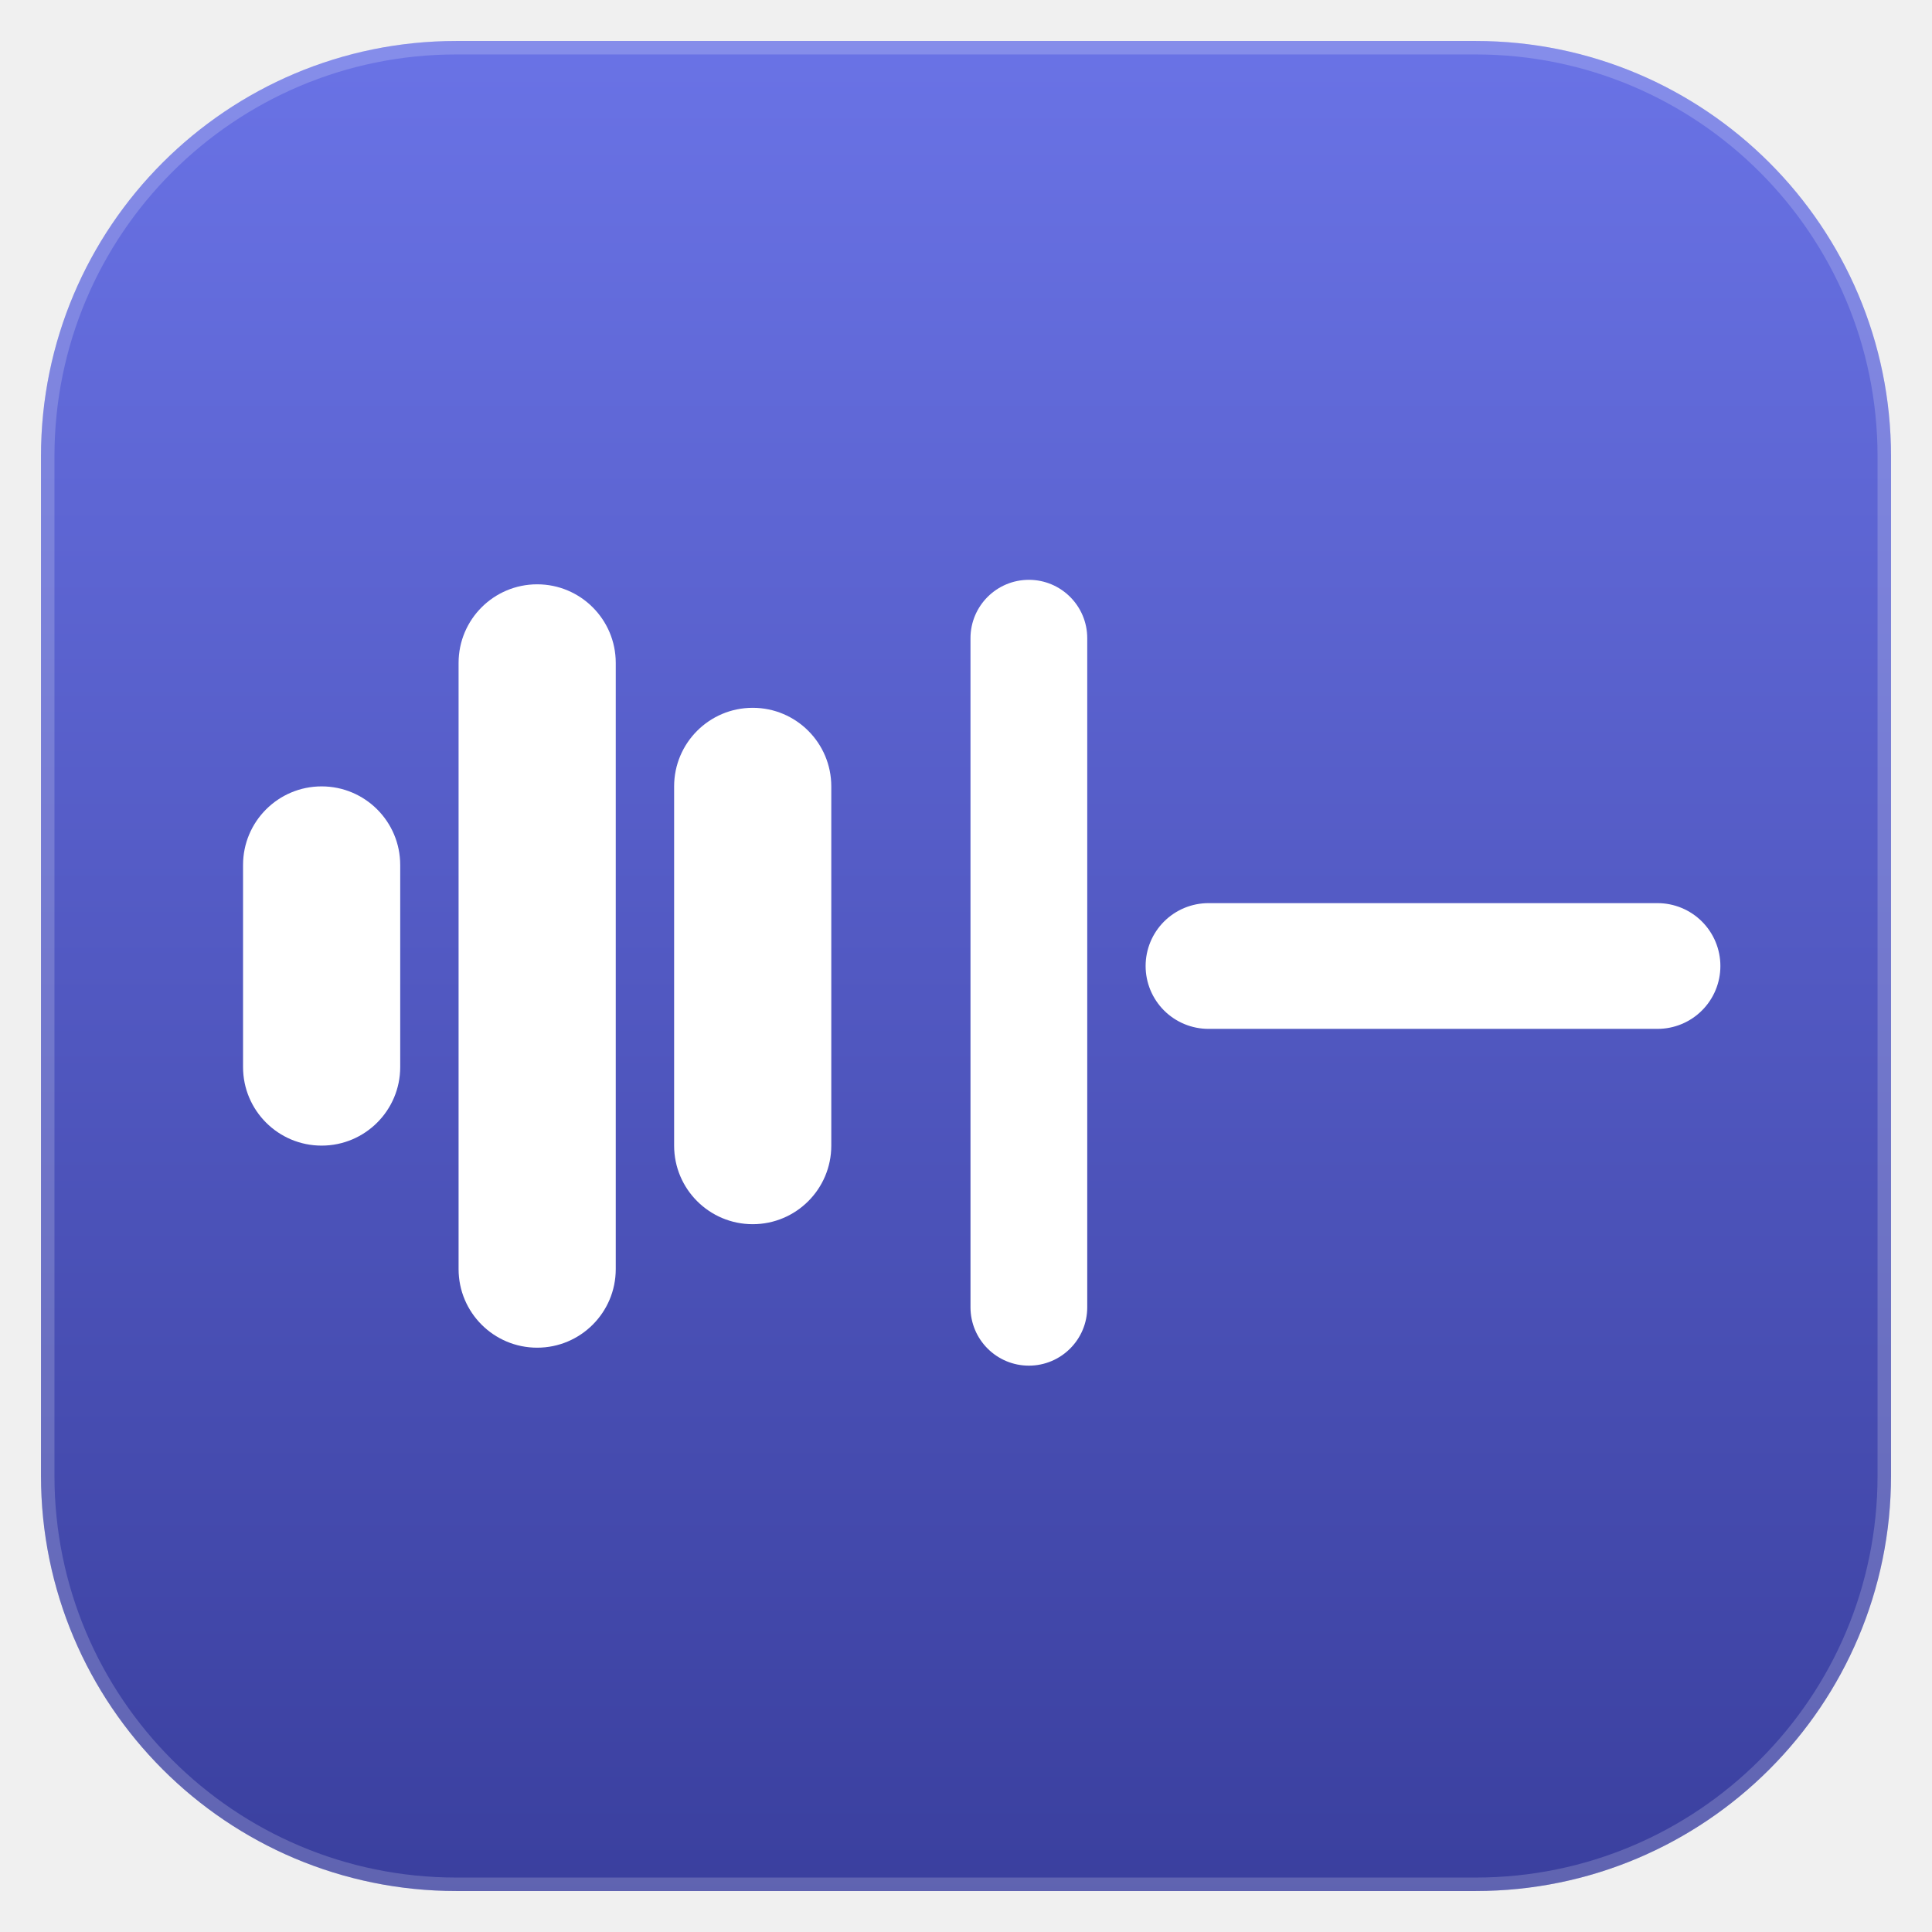
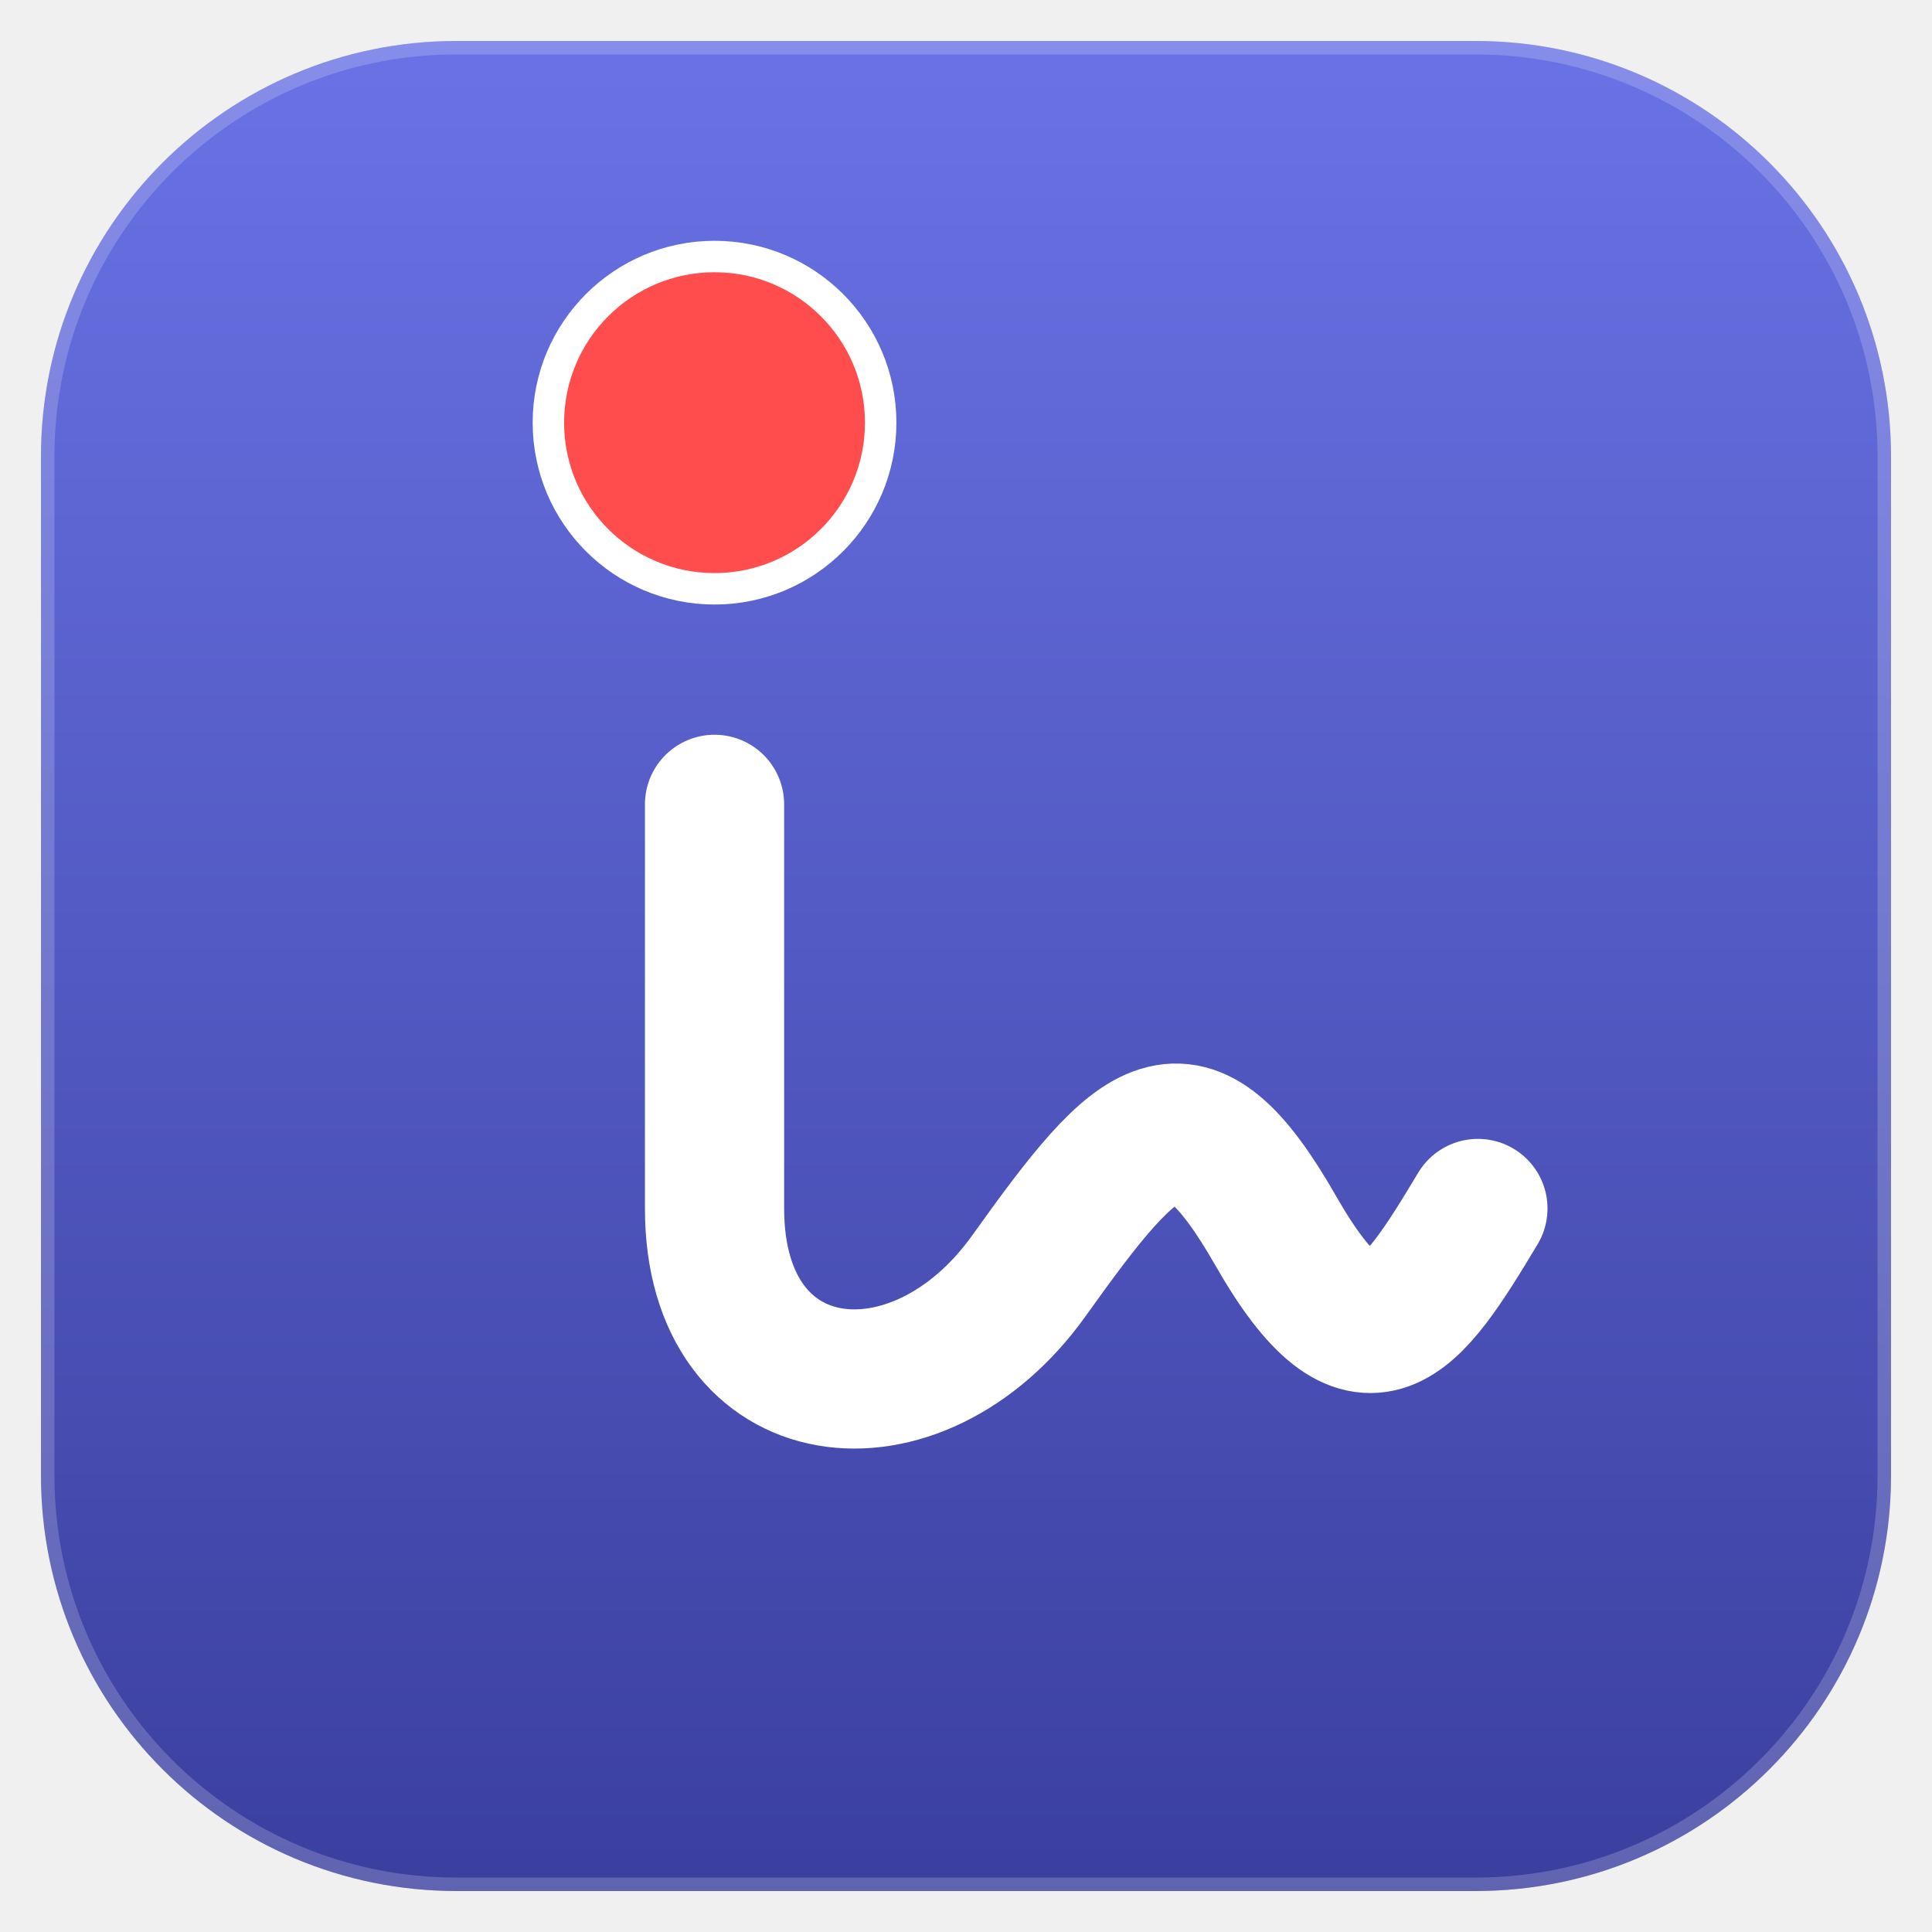
<svg xmlns="http://www.w3.org/2000/svg" viewBox="0 0 1024 1024" width="1024" height="1024" role="img">
  <defs>
    <linearGradient id="bg" x1="0" y1="0" x2="0" y2="1">
      <stop offset="0" stop-color="#6a73e6" />
      <stop offset="1" stop-color="#3a3f9e" />
    </linearGradient>
  </defs>
  <g transform="translate(512 512) scale(1.19) translate(-512 -512)">
    <rect x="100" y="100" width="824" height="824" rx="185" fill="url(#bg)" />
    <rect x="103" y="103" width="818" height="818" rx="182" fill="none" stroke="#ffffff30" stroke-width="6" />
-     <g fill="#fff">
-       <rect x="190" y="432" width="70" height="160" rx="35" />
-       <rect x="286" y="342" width="70" height="340" rx="35" />
-       <rect x="382" y="397" width="70" height="230" rx="35" />
-     </g>
-     <rect x="514" y="340" width="52" height="350" rx="26" fill="#fff" />
-     <path d="M620 512H820" stroke="#fff" stroke-width="56" stroke-linecap="round" />
+     <circle cx="400" cy="270" r="74" fill="#ff4d4d" stroke="#fff" stroke-width="14" />
+     <path d="M400 440V620c0 90 90 100 140 30s70-90 110-20 60 40 90-10" fill="none" stroke="#fff" stroke-width="62" stroke-linecap="round" stroke-linejoin="round" />
  </g>
</svg>
